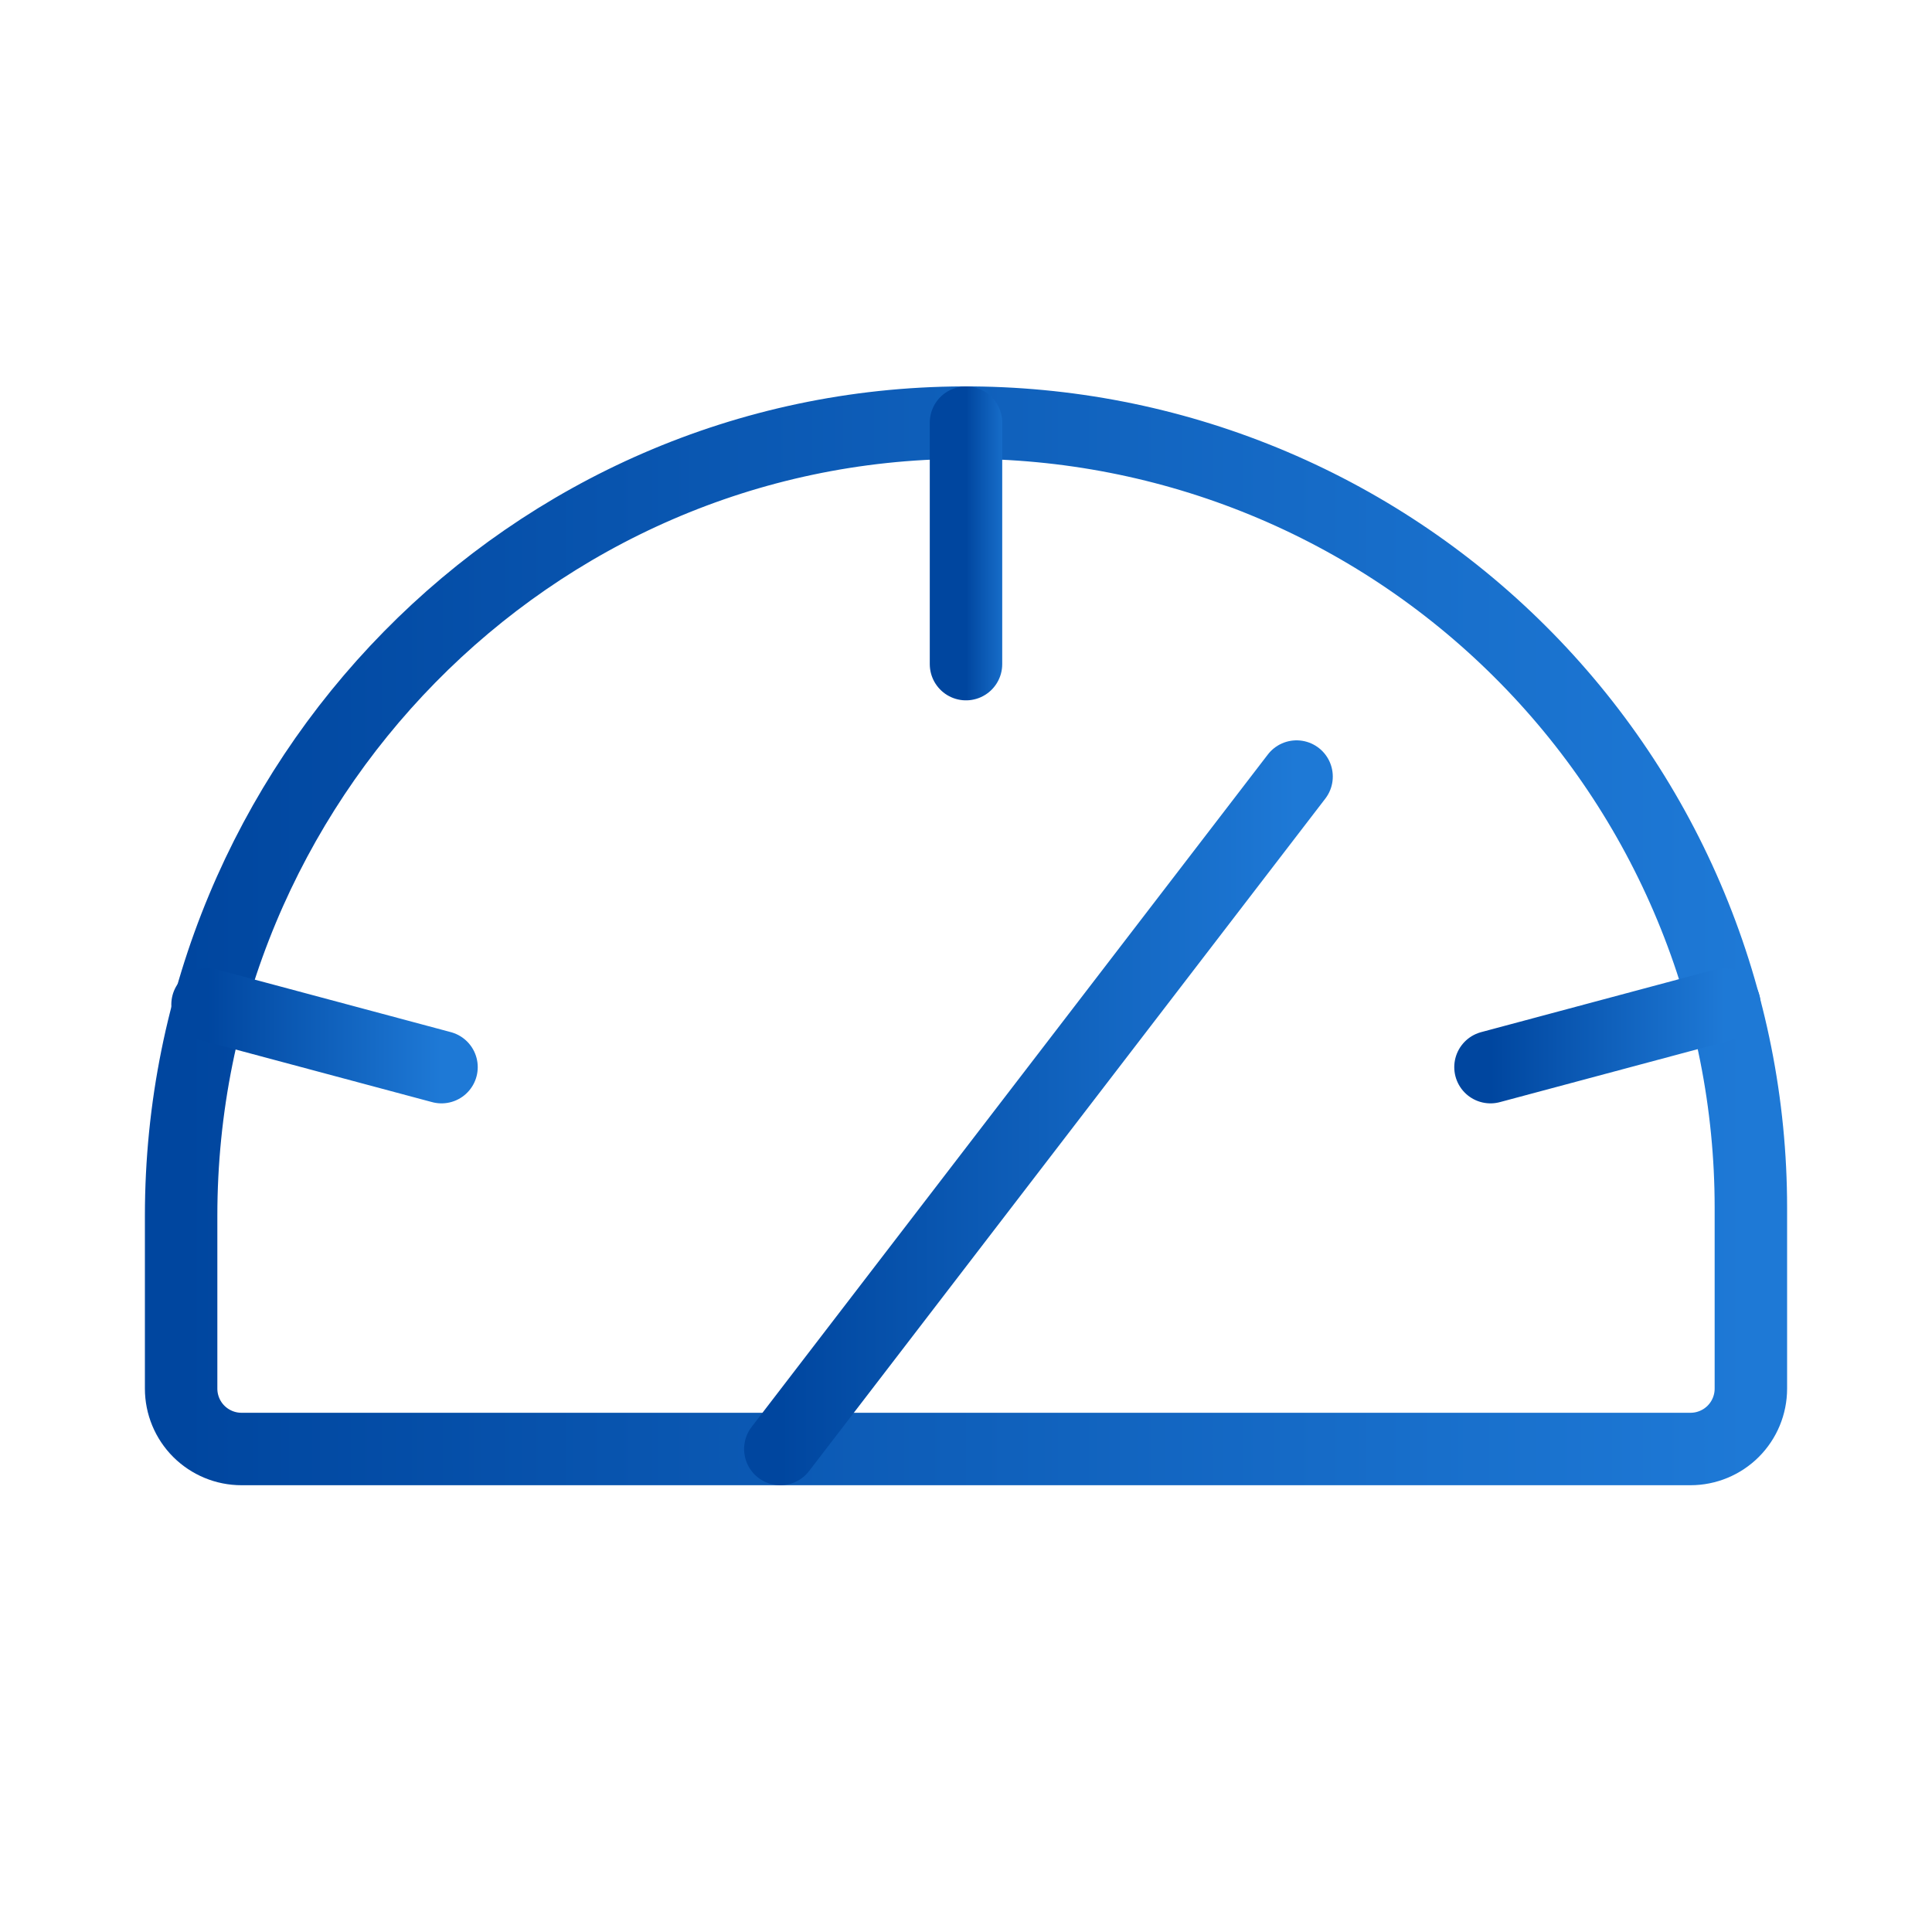
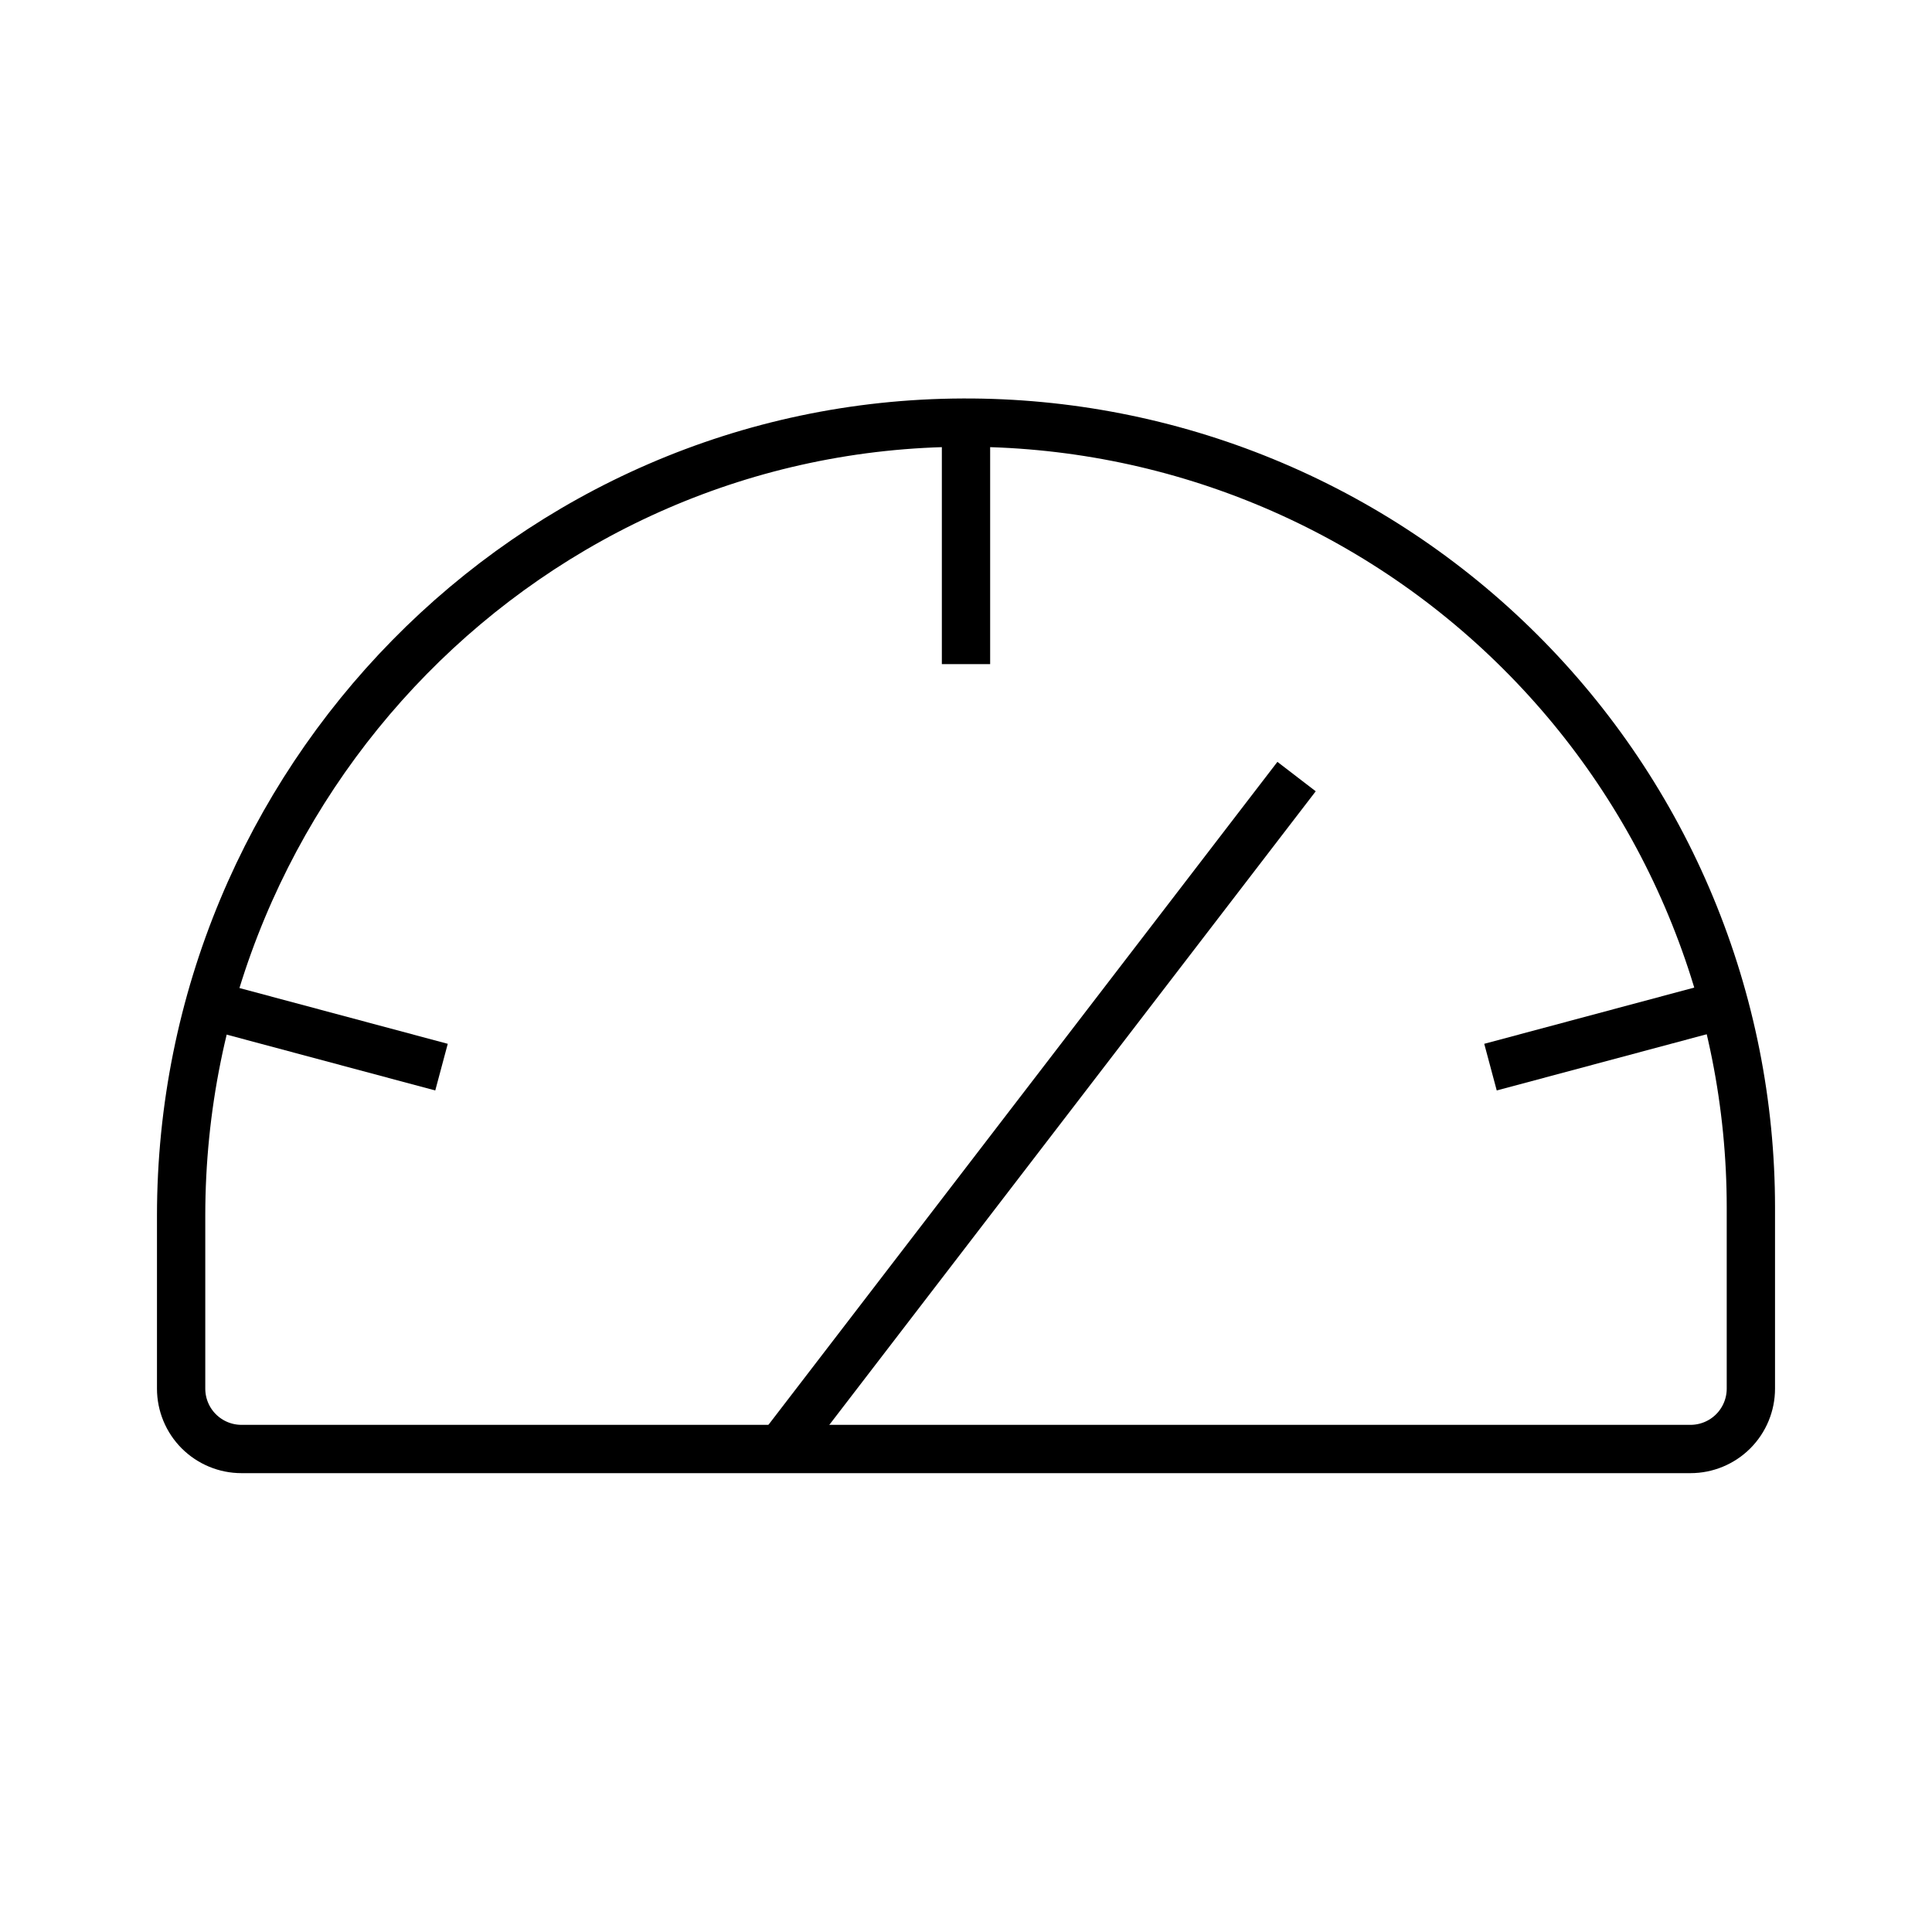
<svg xmlns="http://www.w3.org/2000/svg" width="40" height="40" viewBox="0 0 40 40" fill="none">
-   <path d="M3.75 28.75V25.172C3.75 16.188 10.969 8.781 19.938 8.75C22.077 8.742 24.197 9.156 26.175 9.969C28.154 10.782 29.953 11.978 31.468 13.488C32.984 14.997 34.187 16.791 35.007 18.767C35.828 20.743 36.25 22.861 36.25 25V28.75C36.25 29.082 36.118 29.4 35.884 29.634C35.65 29.868 35.331 30 35 30H5C4.668 30 4.351 29.868 4.116 29.634C3.882 29.4 3.75 29.082 3.75 28.75Z" stroke="url(#paint0_linear_3086_26246)" stroke-width="1.5" stroke-linecap="round" stroke-linejoin="round" />
-   <path d="M20 8.75V13.75" stroke="url(#paint1_linear_3086_26246)" stroke-width="1.5" stroke-linecap="round" stroke-linejoin="round" />
-   <path d="M4.297 20.797L9.141 22.094" stroke="url(#paint2_linear_3086_26246)" stroke-width="1.5" stroke-linecap="round" stroke-linejoin="round" />
-   <path d="M35.703 20.797L30.859 22.094" stroke="url(#paint3_linear_3086_26246)" stroke-width="1.5" stroke-linecap="round" stroke-linejoin="round" />
-   <path d="M16.156 30L26.844 16.078" stroke="url(#paint4_linear_3086_26246)" stroke-width="1.5" stroke-linecap="round" stroke-linejoin="round" />
+   <path d="M3.75 28.75V25.172C3.75 16.188 10.969 8.781 19.938 8.75C22.077 8.742 24.197 9.156 26.175 9.969C28.154 10.782 29.953 11.978 31.468 13.488C32.984 14.997 34.187 16.791 35.007 18.767C35.828 20.743 36.25 22.861 36.25 25V28.75C36.25 29.082 36.118 29.4 35.884 29.634C35.65 29.868 35.331 30 35 30H5C4.668 30 4.351 29.868 4.116 29.634C3.882 29.4 3.75 29.082 3.75 28.75Z" stroke="url(#paint0_linear_3086_26246)" strokeWidth="1.5" strokeLinecap="round" strokeLinejoin="round" />
+   <path d="M20 8.75V13.75" stroke="url(#paint1_linear_3086_26246)" strokeWidth="1.5" strokeLinecap="round" strokeLinejoin="round" />
+   <path d="M4.297 20.797L9.141 22.094" stroke="url(#paint2_linear_3086_26246)" strokeWidth="1.5" strokeLinecap="round" strokeLinejoin="round" />
+   <path d="M35.703 20.797L30.859 22.094" stroke="url(#paint3_linear_3086_26246)" strokeWidth="1.5" strokeLinecap="round" strokeLinejoin="round" />
+   <path d="M16.156 30L26.844 16.078" stroke="url(#paint4_linear_3086_26246)" strokeWidth="1.5" strokeLinecap="round" strokeLinejoin="round" />
  <defs>
    <linearGradient id="paint0_linear_3086_26246" x1="3.75" y1="19.662" x2="36.25" y2="19.662" gradientUnits="userSpaceOnUse">
-       <stop stop-color="#00469F" />
-       <stop offset="1" stop-color="#1E79D6" />
+       <stop stopColor="#00469F" />
+       <stop offset="1" stopColor="#1E79D6" />
    </linearGradient>
    <linearGradient id="paint1_linear_3086_26246" x1="20" y1="11.318" x2="21" y2="11.318" gradientUnits="userSpaceOnUse">
-       <stop stop-color="#00469F" />
-       <stop offset="1" stop-color="#1E79D6" />
+       <stop stopColor="#00469F" />
+       <stop offset="1" stopColor="#1E79D6" />
    </linearGradient>
    <linearGradient id="paint2_linear_3086_26246" x1="4.297" y1="21.463" x2="9.141" y2="21.463" gradientUnits="userSpaceOnUse">
-       <stop stop-color="#00469F" />
-       <stop offset="1" stop-color="#1E79D6" />
+       <stop stopColor="#00469F" />
+       <stop offset="1" stopColor="#1E79D6" />
    </linearGradient>
    <linearGradient id="paint3_linear_3086_26246" x1="30.859" y1="21.463" x2="35.703" y2="21.463" gradientUnits="userSpaceOnUse">
-       <stop stop-color="#00469F" />
-       <stop offset="1" stop-color="#1E79D6" />
+       <stop stopColor="#00469F" />
+       <stop offset="1" stopColor="#1E79D6" />
    </linearGradient>
    <linearGradient id="paint4_linear_3086_26246" x1="16.156" y1="23.227" x2="26.844" y2="23.227" gradientUnits="userSpaceOnUse">
-       <stop stop-color="#00469F" />
-       <stop offset="1" stop-color="#1E79D6" />
+       <stop stopColor="#00469F" />
+       <stop offset="1" stopColor="#1E79D6" />
    </linearGradient>
  </defs>
</svg>
